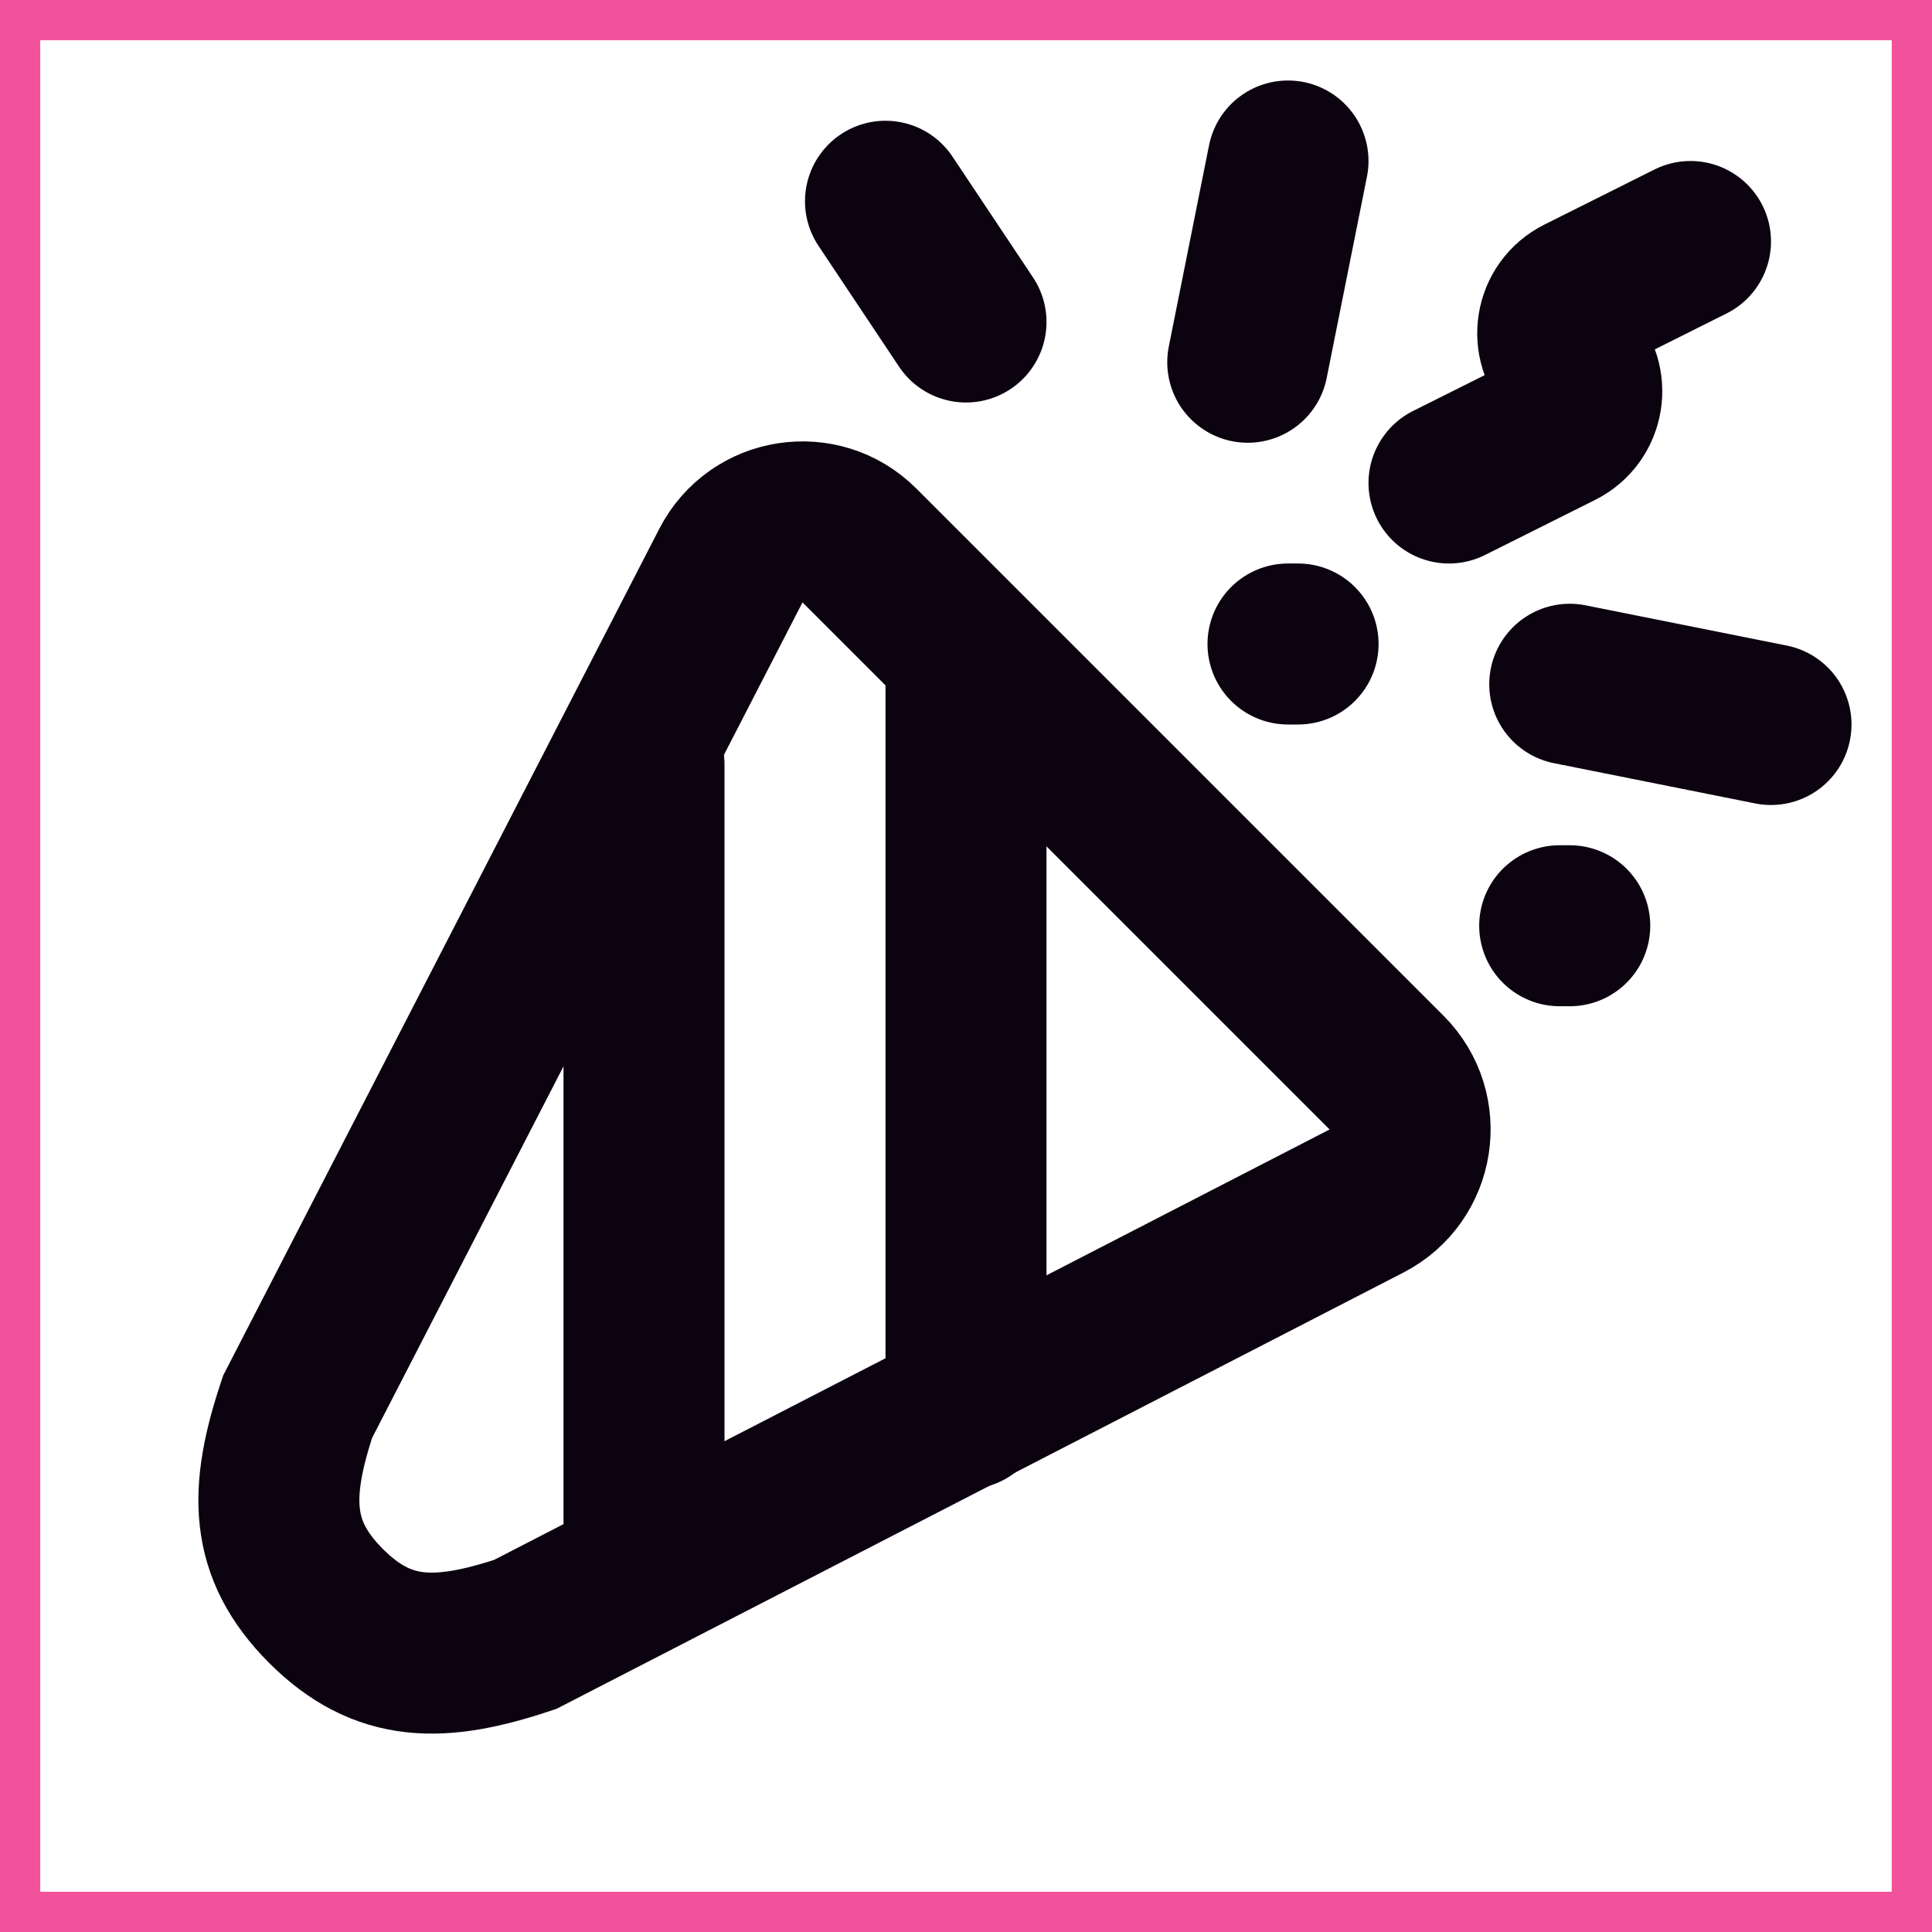
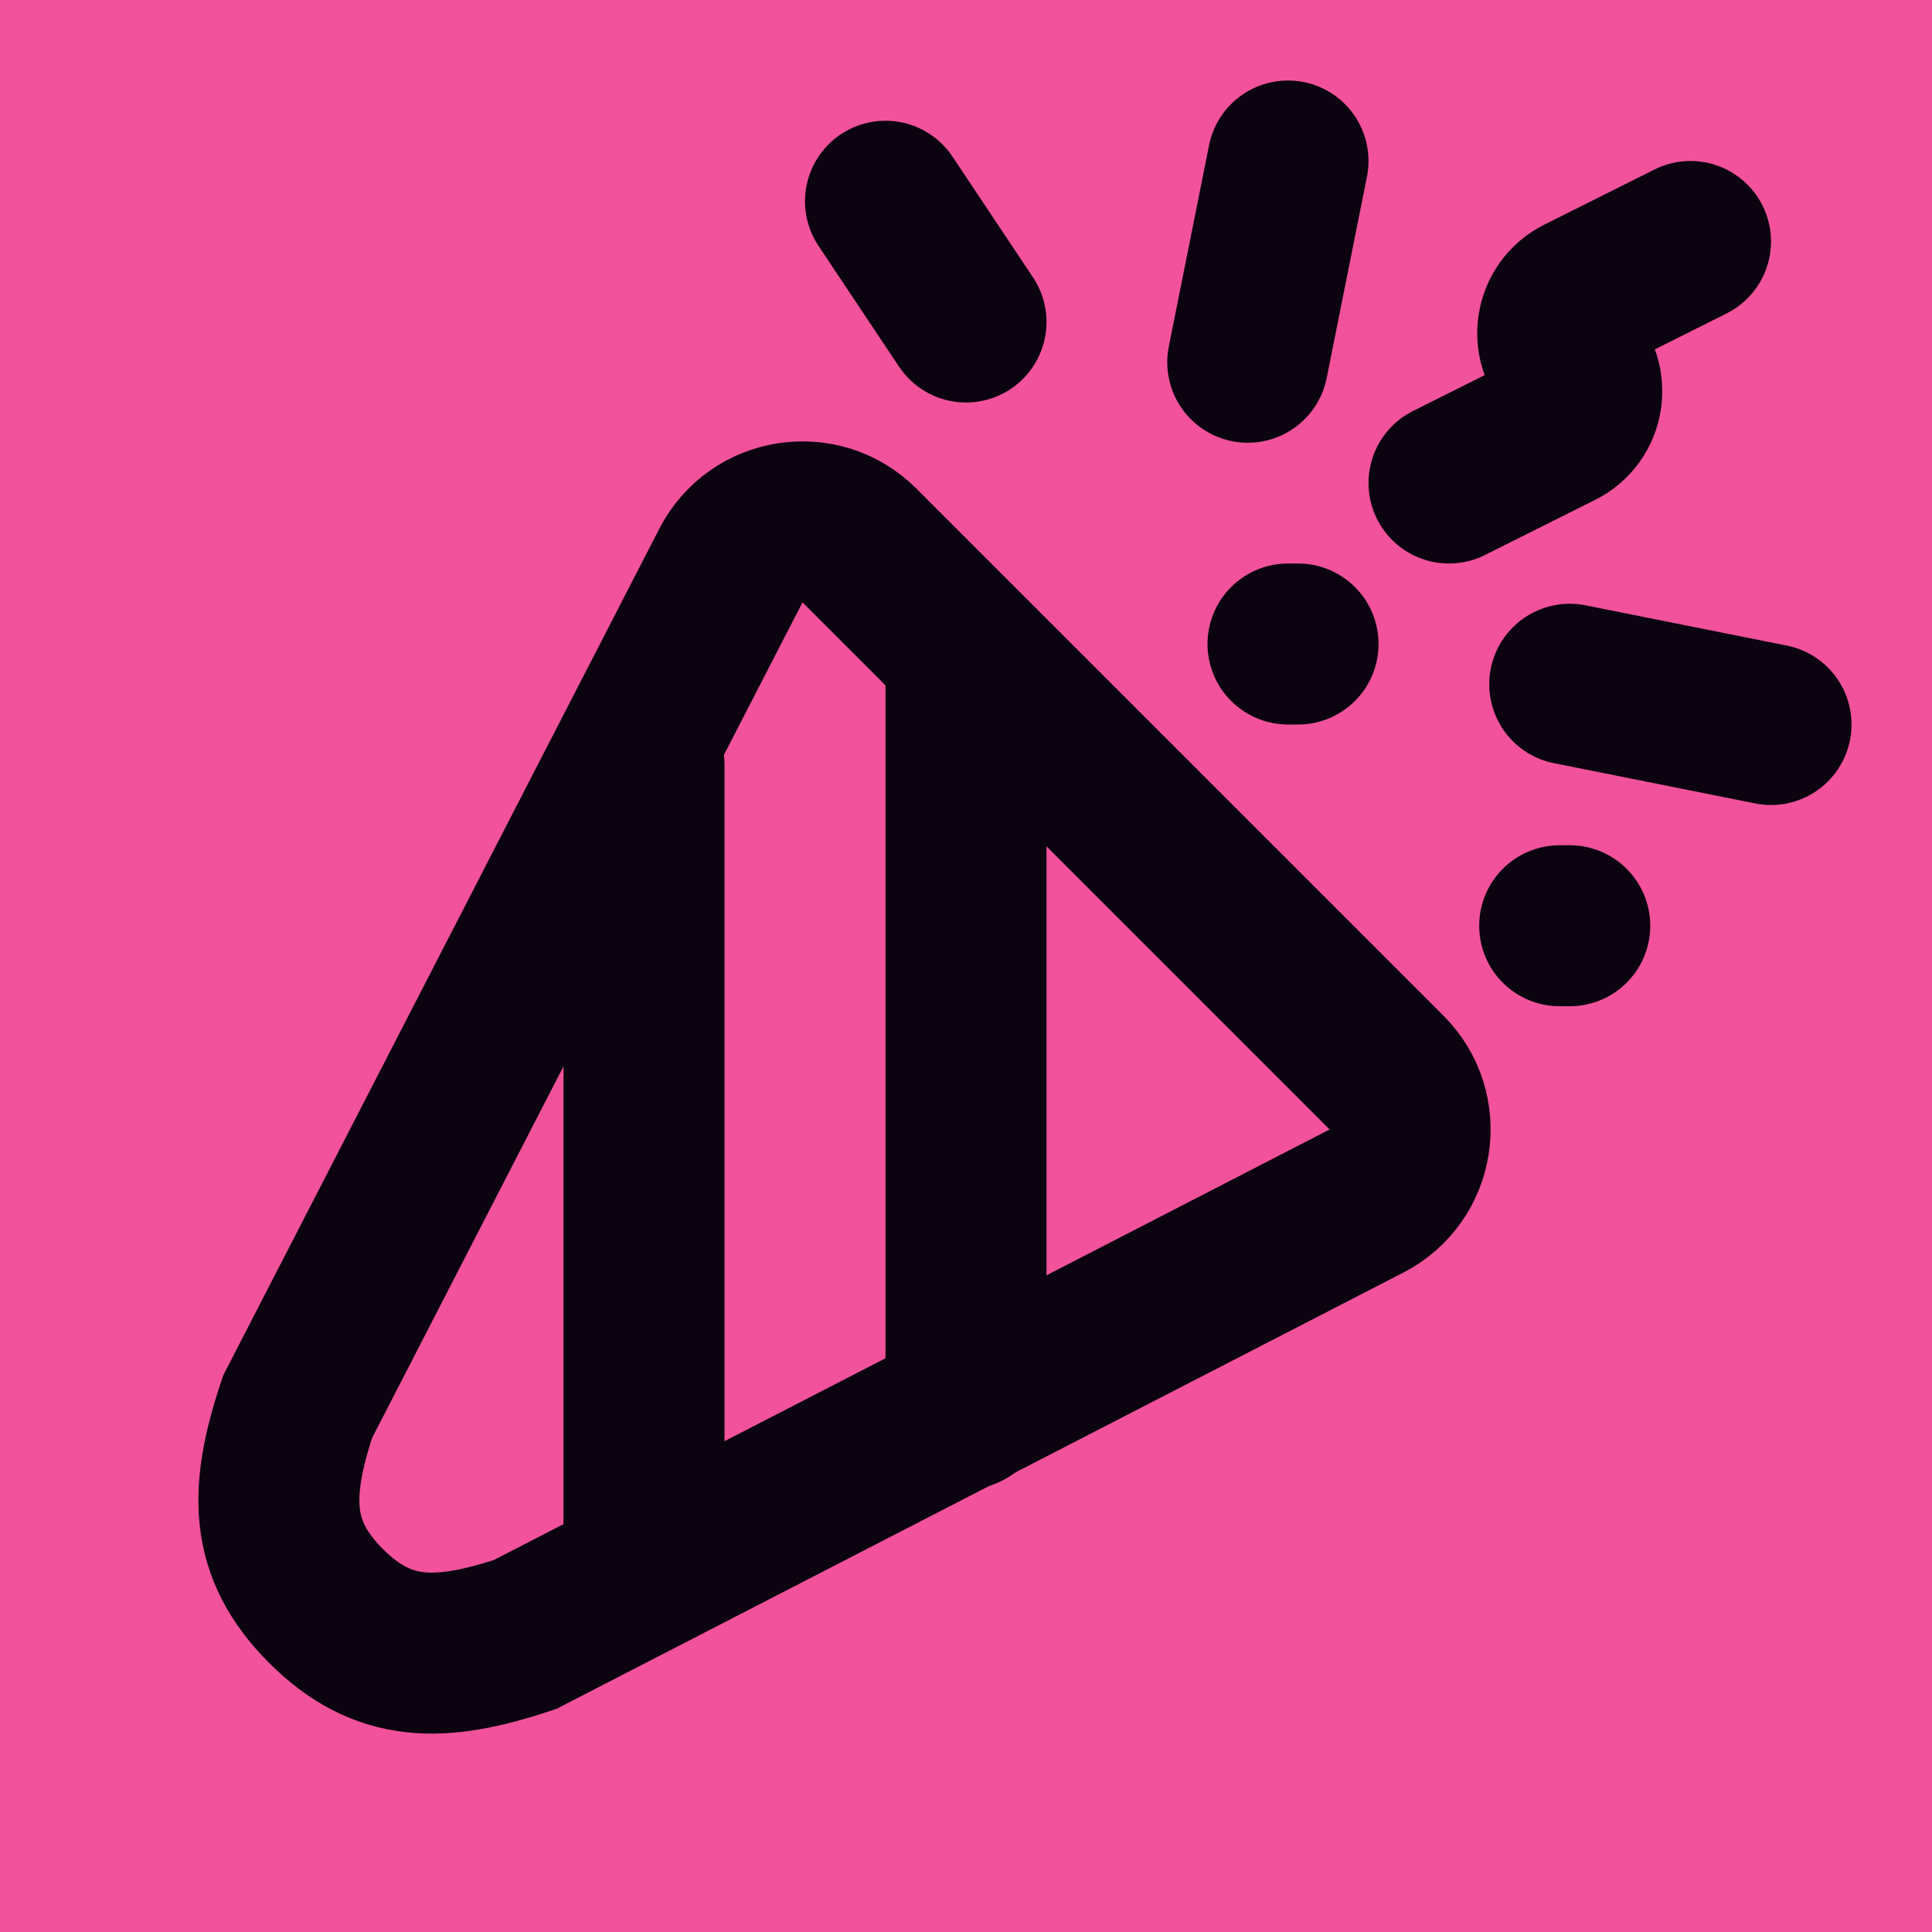
<svg xmlns="http://www.w3.org/2000/svg" width="800px" height="800px" viewBox="0 0 24 24" version="1.1">
-   <g id="Page-1" stroke="#f2529b" stroke-width="1" fill="none" fill-rule="evenodd">
+   <g id="Page-1" stroke="none" stroke-width="1" fill="#f2529b" fill-rule="evenodd">
    <g id="Party">
      <rect id="Rectangle" fill-rule="nonzero" x="0" y="0" width="24" height="24">

</rect>
      <path d="M4.05,19.95 C4.757,20.657 5.464,20.657 6.525,20.303 L16.974,14.92 C17.577,14.61 17.703,13.803 17.224,13.324 L10.676,6.776 C10.197,6.297 9.39,6.423 9.08,7.025 L3.697,17.475 C3.343,18.535 3.343,19.243 4.05,19.95 Z" id="Path" stroke="#0C0310" stroke-width="2" stroke-linecap="round">

</path>
      <path d="M18,6 L19.367,5.316 C19.679,5.161 19.746,4.746 19.5,4.5 L19.5,4.5 C19.254,4.254 19.321,3.839 19.633,3.684 L21,3" id="Path" stroke="#0C0310" stroke-width="2" stroke-linecap="round">

</path>
      <line x1="16" y1="8" x2="16.125" y2="8" id="Path" stroke="#0C0310" stroke-width="2" stroke-linecap="round">

</line>
      <line x1="19.375" y1="11.5" x2="19.5" y2="11.5" id="Path" stroke="#0C0310" stroke-width="2" stroke-linecap="round">

</line>
      <line x1="12" y1="4" x2="11" y2="2.5" id="Path" stroke="#0C0310" stroke-width="2" stroke-linecap="round">

</line>
      <line x1="15.5" y1="4.5" x2="16" y2="2" id="Path" stroke="#0C0310" stroke-width="2" stroke-linecap="round">

</line>
      <line x1="22" y1="9" x2="19.5" y2="8.5" id="Path" stroke="#0C0310" stroke-width="2" stroke-linecap="round">

</line>
      <line x1="12" y1="8.5" x2="12" y2="17.5" id="Path" stroke="#0C0310" stroke-width="2" stroke-linecap="round">

</line>
      <line x1="8" y1="9.5" x2="8" y2="19.5" id="Path" stroke="#0C0310" stroke-width="2" stroke-linecap="round">

</line>
    </g>
  </g>
</svg>
